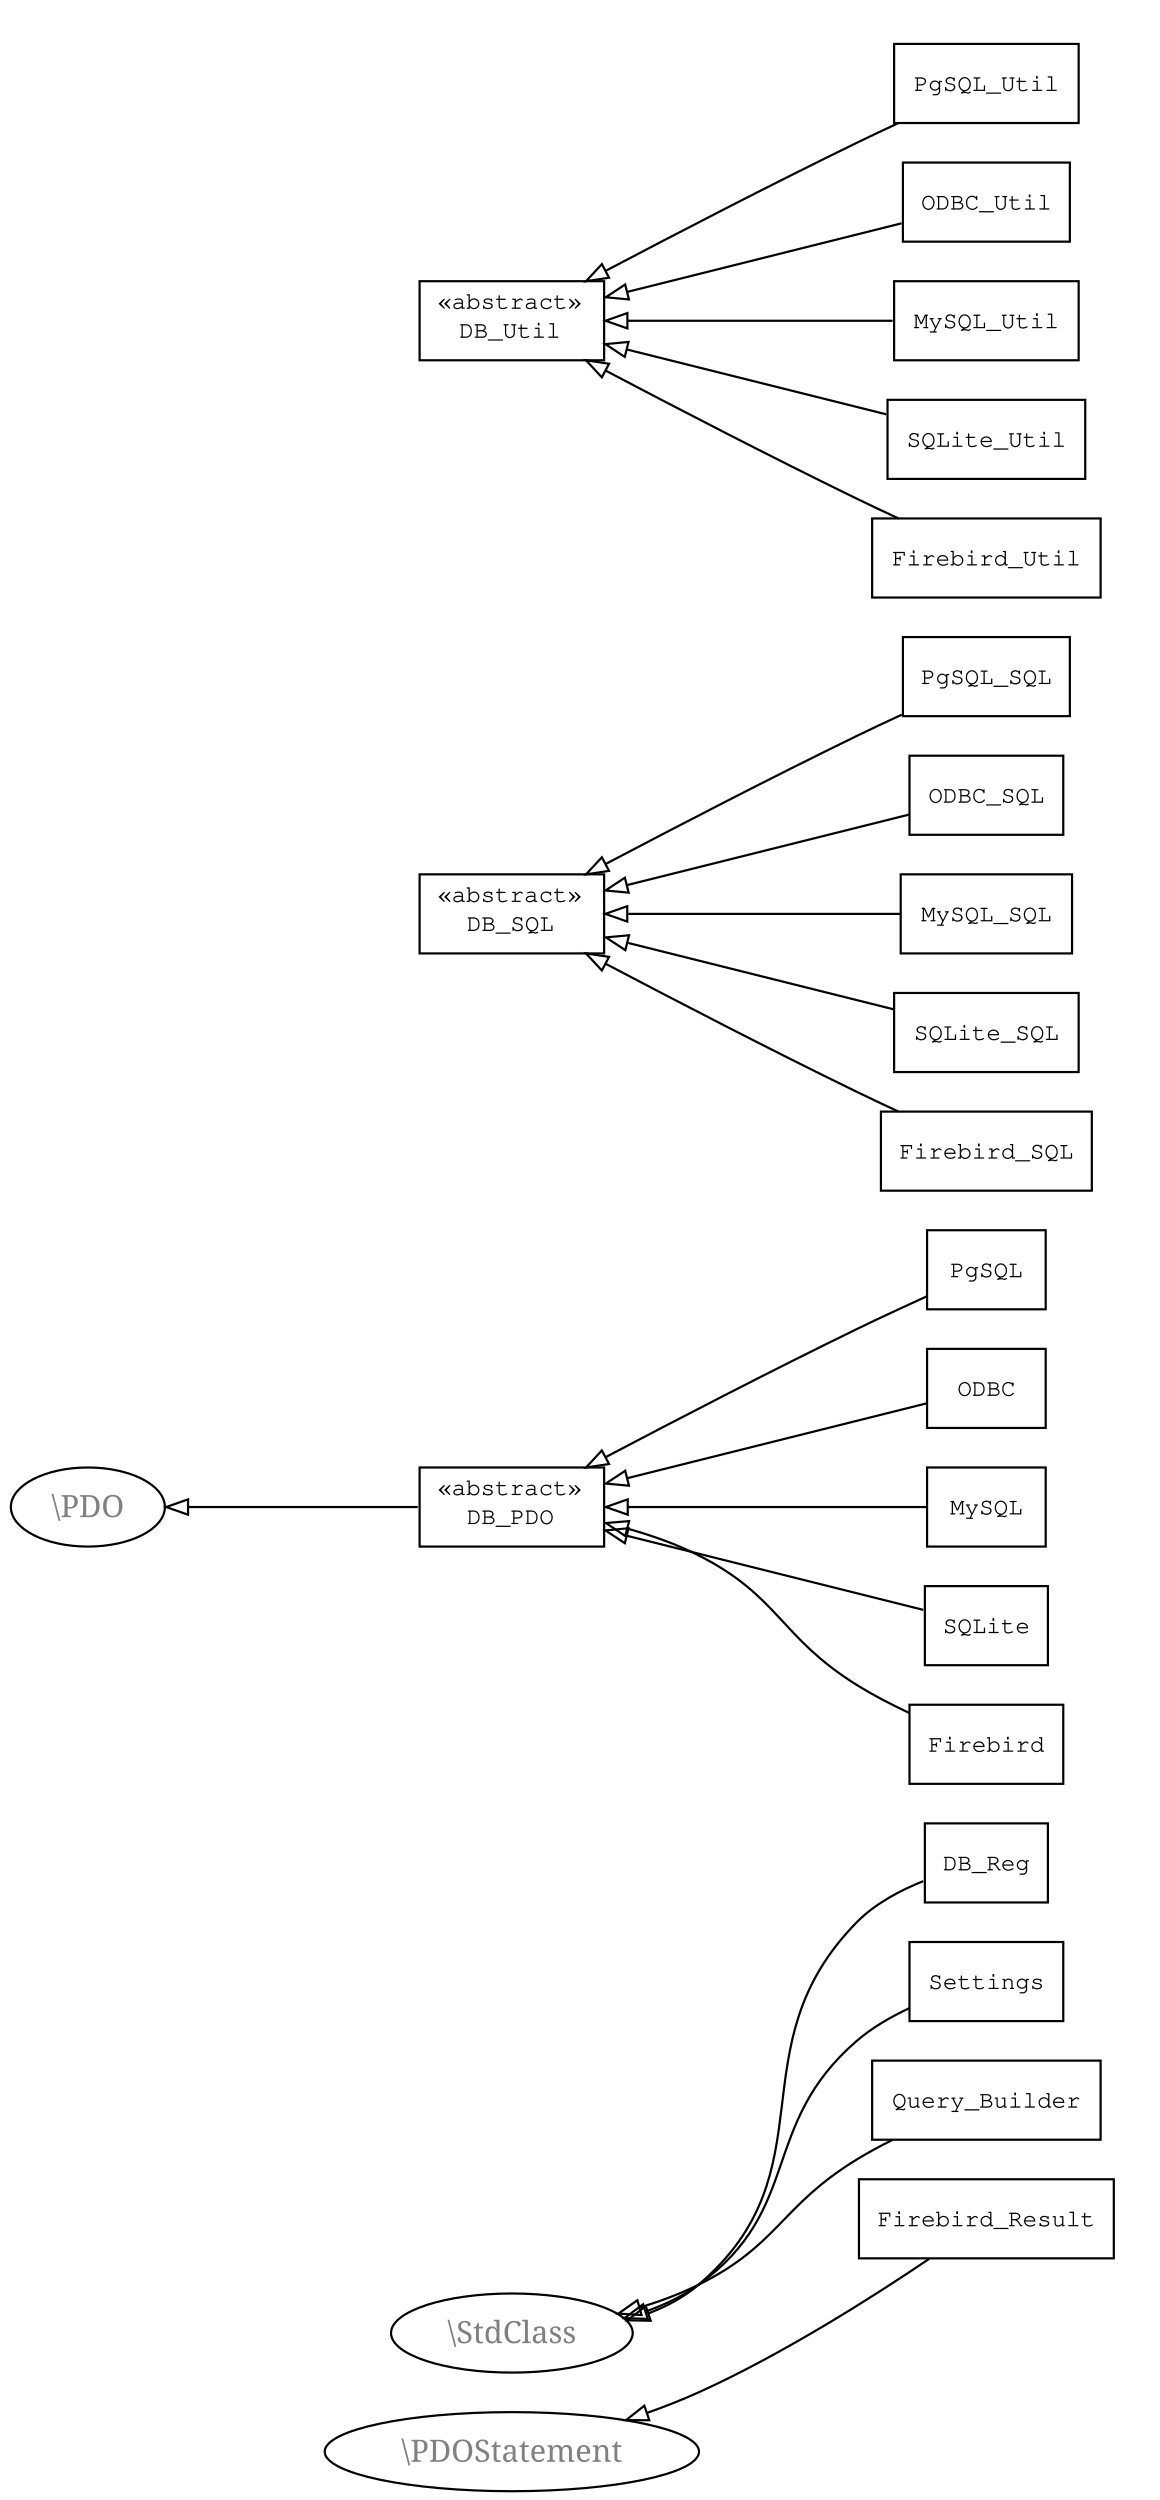
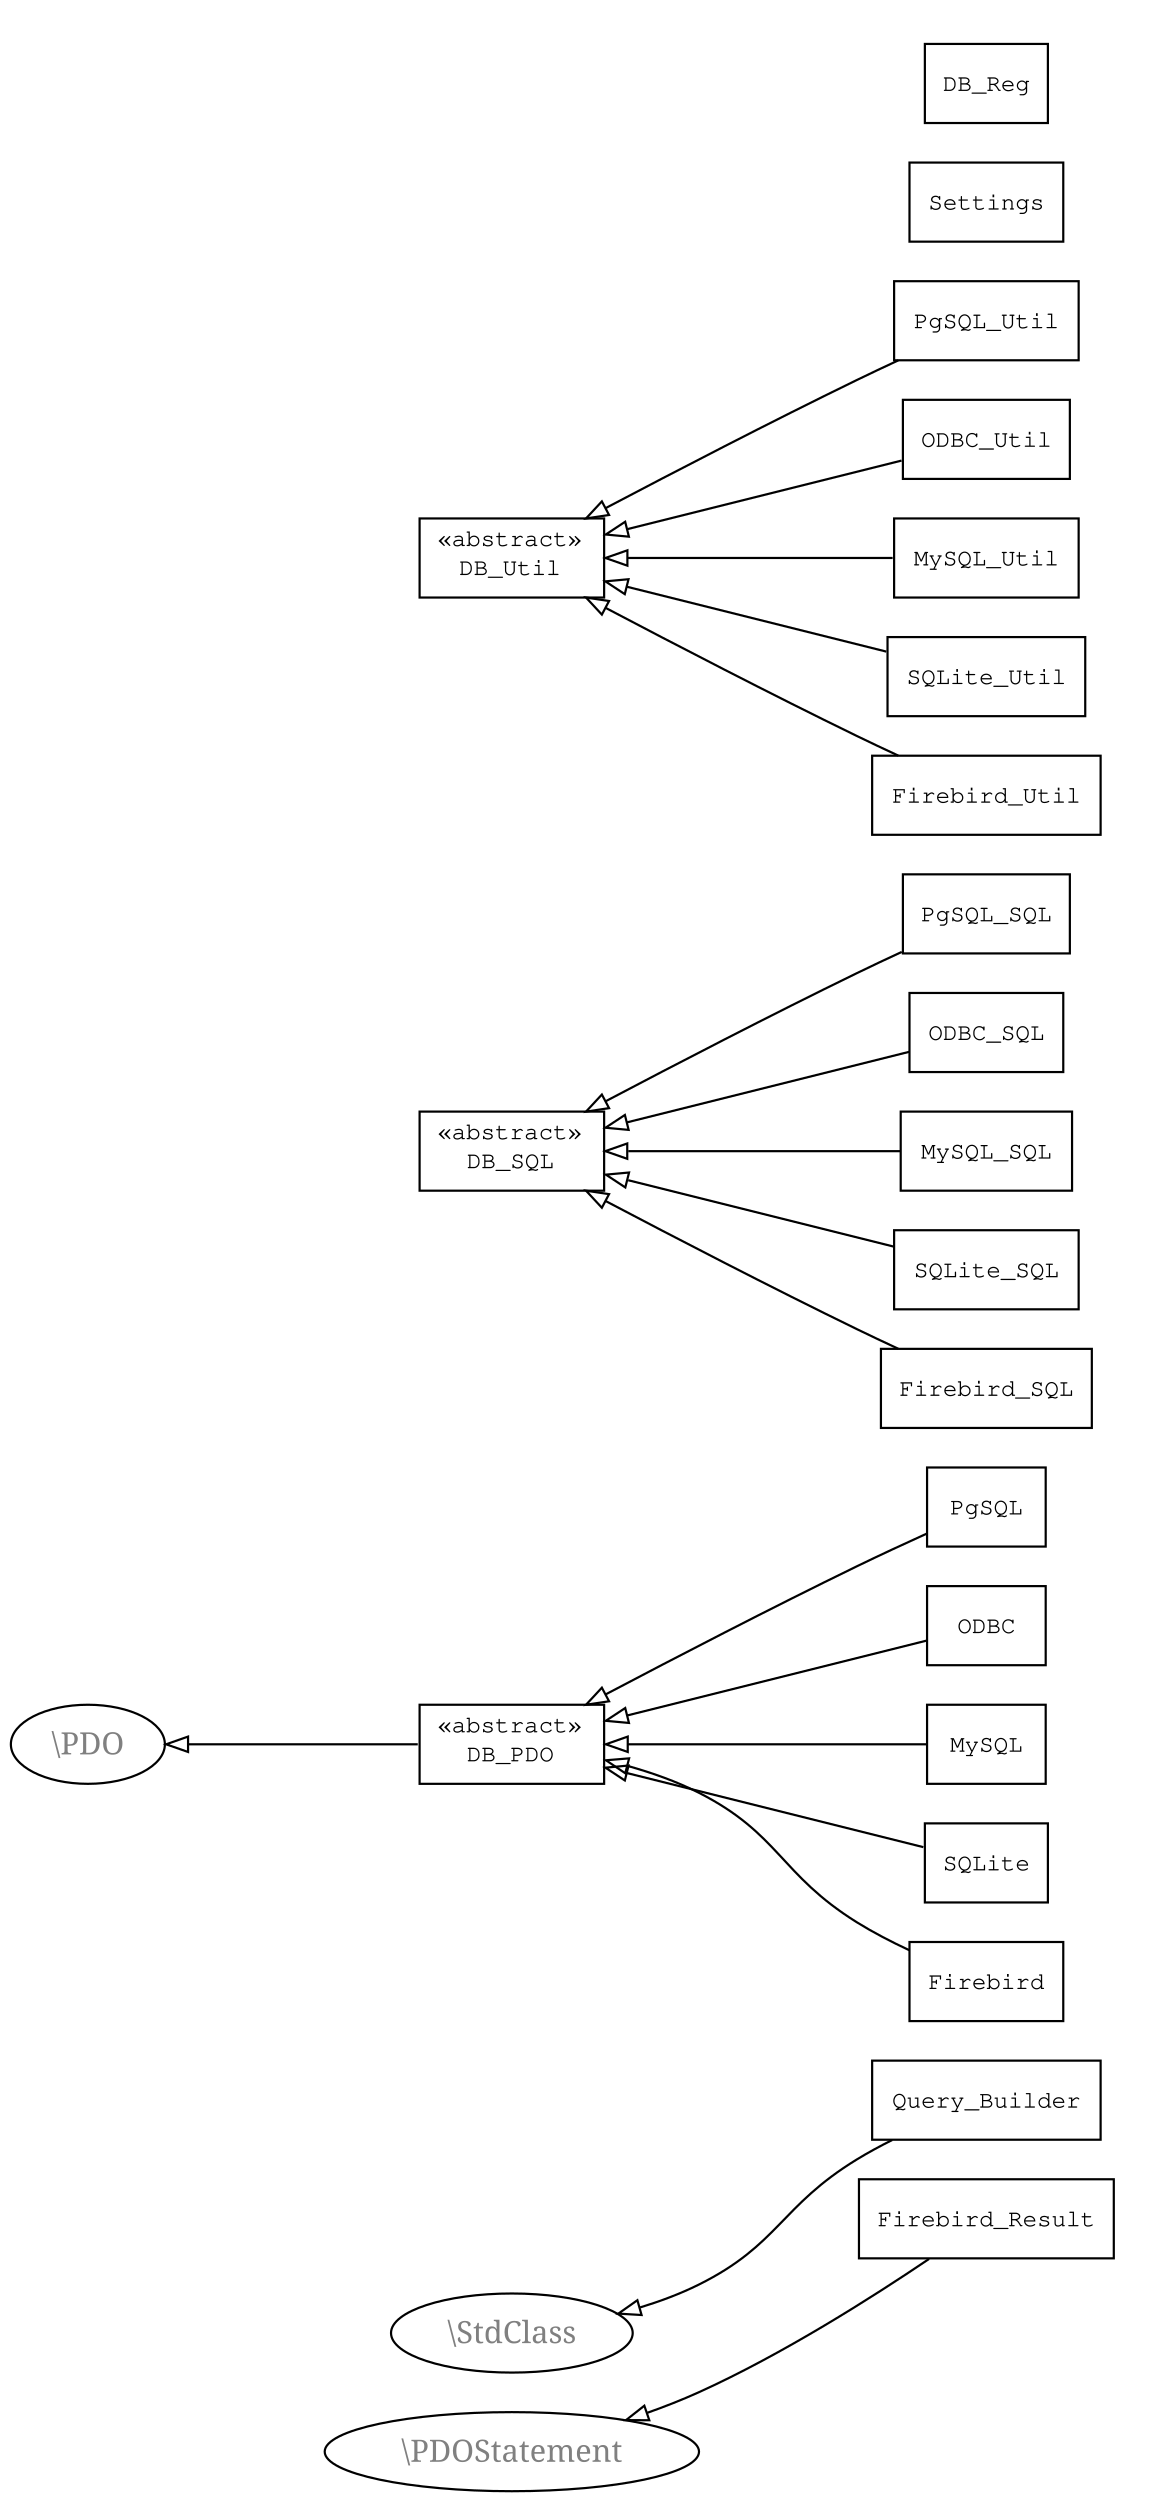
<svg xmlns="http://www.w3.org/2000/svg" xmlns:xlink="http://www.w3.org/1999/xlink" width="528pt" height="1138pt" viewBox="0.00 0.00 528.00 1138.00">
  <g id="graph1" class="graph" transform="scale(1 1) rotate(0) translate(4 1134)">
    <polygon fill="white" stroke="white" points="-4,5 -4,-1134 525,-1134 525,5 -4,5" />
    <g id="graph2" class="cluster">
      <polyline fill="none" stroke="none" points="190,-98 500,-98 " />
      <path fill="none" stroke="none" d="M500,-98C506,-98 512,-104 512,-110" />
      <polyline fill="none" stroke="none" points="512,-110 512,-1110 " />
      <path fill="none" stroke="none" d="M512,-1110C512,-1116 506,-1122 500,-1122" />
      <polyline fill="none" stroke="none" points="500,-1122 190,-1122 " />
      <path fill="none" stroke="none" d="M190,-1122C184,-1122 178,-1116 178,-1110" />
      <polyline fill="none" stroke="none" points="178,-1110 178,-110 " />
      <path fill="none" stroke="none" d="M178,-110C178,-104 184,-98 190,-98" />
    </g>
    <g id="node2" class="node">
      <a xlink:href="classes.db_reg.html" xlink:title="DB_Reg" target="_parent">
-         <polygon fill="none" stroke="black" points="473,-304 417,-304 417,-268 473,-268 473,-304" />
-         <text text-anchor="middle" x="445" y="-282.6" font-family="Courier,monospace" font-size="11.00">DB_Reg</text>
-       </a>
-     </g>
-     <g id="node25" class="node">
-       <ellipse fill="none" stroke="black" cx="229" cy="-72" rx="55.007" ry="18" />
-       <text text-anchor="middle" x="229" y="-67.4" font-family="Times Roman,serif" font-size="14.00" fill="gray">\StdClass</text>
-     </g>
-     <g id="edge3" class="edge">
-       <path fill="none" stroke="black" d="M416.286,-277.707C405.704,-273.496 394.289,-267.437 386,-259 329.927,-201.924 374.87,-145.929 314,-94 307.344,-88.321 299.399,-84.083 291.079,-80.925" />
-       <polygon fill="none" stroke="black" points="292.167,-77.599 281.574,-77.799 289.98,-84.248 292.167,-77.599" />
+         <polygon fill="none" stroke="black" points="473,-1114 417,-1114 417,-1078 473,-1078 473,-1114" />
+         <text text-anchor="middle" x="445" y="-1092.6" font-family="Courier,monospace" font-size="11.00">DB_Reg</text>
+       </a>
    </g>
    <g id="node3" class="node">
      <a xlink:href="classes.settings.html" xlink:title="Settings" target="_parent">
-         <polygon fill="none" stroke="black" points="480,-250 410,-250 410,-214 480,-214 480,-250" />
-         <text text-anchor="middle" x="445" y="-228.6" font-family="Courier,monospace" font-size="11.00">Settings</text>
-       </a>
-     </g>
-     <g id="edge5" class="edge">
-       <path fill="none" stroke="black" d="M409.972,-219.903C401.557,-215.977 392.991,-211.037 386,-205 341.493,-166.569 361.71,-128.373 314,-94 306.811,-88.821 298.505,-84.859 289.959,-81.83" />
-       <polygon fill="none" stroke="black" points="290.845,-78.44 280.256,-78.79 288.752,-85.119 290.845,-78.44" />
+         <polygon fill="none" stroke="black" points="480,-1060 410,-1060 410,-1024 480,-1024 480,-1060" />
+         <text text-anchor="middle" x="445" y="-1038.6" font-family="Courier,monospace" font-size="11.00">Settings</text>
+       </a>
    </g>
    <g id="node4" class="node">
      <a xlink:href="classes.db_sql.html" xlink:title="«abstract»&lt;br/&gt;DB_SQL" target="_parent">
-         <polygon fill="none" stroke="black" points="271,-736 187,-736 187,-700 271,-700 271,-736" />
-         <text text-anchor="start" x="195" y="-723.433" font-family="Courier,monospace" font-size="11.00">«abstract»</text>
-         <text text-anchor="start" x="208.5" y="-710.233" font-family="Courier,monospace" font-size="11.00">DB_SQL</text>
+         <polygon fill="none" stroke="black" points="271,-628 187,-628 187,-592 271,-592 271,-628" />
+         <text text-anchor="start" x="195" y="-615.433" font-family="Courier,monospace" font-size="11.00">«abstract»</text>
+         <text text-anchor="start" x="208.5" y="-602.233" font-family="Courier,monospace" font-size="11.00">DB_SQL</text>
      </a>
    </g>
    <g id="node5" class="node">
      <a xlink:href="classes.db_pdo.html" xlink:title="«abstract»&lt;br/&gt;DB_PDO" target="_parent">
-         <polygon fill="none" stroke="black" points="271,-466 187,-466 187,-430 271,-430 271,-466" />
-         <text text-anchor="start" x="195" y="-453.433" font-family="Courier,monospace" font-size="11.00">«abstract»</text>
-         <text text-anchor="start" x="208.5" y="-440.233" font-family="Courier,monospace" font-size="11.00">DB_PDO</text>
-       </a>
-     </g>
-     <g id="node28" class="node">
-       <ellipse fill="none" stroke="black" cx="36" cy="-448" rx="35.053" ry="18" />
-       <text text-anchor="middle" x="36" y="-443.4" font-family="Times Roman,serif" font-size="14.00" fill="gray">\PDO</text>
-     </g>
-     <g id="edge7" class="edge">
-       <path fill="none" stroke="black" d="M186.167,-448C155.237,-448 113.521,-448 81.907,-448" />
-       <polygon fill="none" stroke="black" points="81.603,-444.5 71.603,-448 81.603,-451.5 81.603,-444.5" />
+         <polygon fill="none" stroke="black" points="271,-358 187,-358 187,-322 271,-322 271,-358" />
+         <text text-anchor="start" x="195" y="-345.433" font-family="Courier,monospace" font-size="11.00">«abstract»</text>
+         <text text-anchor="start" x="208.5" y="-332.233" font-family="Courier,monospace" font-size="11.00">DB_PDO</text>
+       </a>
+     </g>
+     <g id="node25" class="node">
+       <ellipse fill="none" stroke="black" cx="36" cy="-340" rx="35.053" ry="18" />
+       <text text-anchor="middle" x="36" y="-335.4" font-family="Times Roman,serif" font-size="14.00" fill="gray">\PDO</text>
+     </g>
+     <g id="edge3" class="edge">
+       <path fill="none" stroke="black" d="M186.167,-340C155.237,-340 113.521,-340 81.907,-340" />
+       <polygon fill="none" stroke="black" points="81.603,-336.5 71.603,-340 81.603,-343.5 81.603,-336.5" />
    </g>
    <g id="node6" class="node">
      <a xlink:href="classes.query_builder.html" xlink:title="Query_Builder" target="_parent">
        <polygon fill="none" stroke="black" points="497,-196 393,-196 393,-160 497,-160 497,-196" />
        <text text-anchor="middle" x="445" y="-174.6" font-family="Courier,monospace" font-size="11.00">Query_Builder</text>
      </a>
    </g>
-     <g id="edge9" class="edge">
+     <g id="node27" class="node">
+       <ellipse fill="none" stroke="black" cx="229" cy="-72" rx="55.007" ry="18" />
+       <text text-anchor="middle" x="229" y="-67.4" font-family="Times Roman,serif" font-size="14.00" fill="gray">\StdClass</text>
+     </g>
+     <g id="edge5" class="edge">
      <path fill="none" stroke="black" d="M402.144,-159.874C396.604,-157.102 391.092,-154.118 386,-151 351.193,-129.688 350.545,-112.172 314,-94 305.681,-89.863 296.504,-86.449 287.35,-83.648" />
      <polygon fill="none" stroke="black" points="288.044,-80.207 277.468,-80.844 286.133,-86.941 288.044,-80.207" />
    </g>
    <g id="node7" class="node">
      <a xlink:href="classes.db_util.html" xlink:title="«abstract»&lt;br/&gt;DB_Util" target="_parent">
-         <polygon fill="none" stroke="black" points="271,-1006 187,-1006 187,-970 271,-970 271,-1006" />
-         <text text-anchor="start" x="195" y="-993.433" font-family="Courier,monospace" font-size="11.00">«abstract»</text>
-         <text text-anchor="start" x="205" y="-980.233" font-family="Courier,monospace" font-size="11.00">DB_Util</text>
+         <polygon fill="none" stroke="black" points="271,-898 187,-898 187,-862 271,-862 271,-898" />
+         <text text-anchor="start" x="195" y="-885.433" font-family="Courier,monospace" font-size="11.00">«abstract»</text>
+         <text text-anchor="start" x="205" y="-872.233" font-family="Courier,monospace" font-size="11.00">DB_Util</text>
      </a>
    </g>
    <g id="node8" class="node">
      <a xlink:href="drivers.pgsql.pgsql_sql.html" xlink:title="PgSQL_SQL" target="_parent">
-         <polygon fill="none" stroke="black" points="483,-844 407,-844 407,-808 483,-808 483,-844" />
-         <text text-anchor="middle" x="445" y="-822.6" font-family="Courier,monospace" font-size="11.00">PgSQL_SQL</text>
-       </a>
-     </g>
-     <g id="edge11" class="edge">
-       <path fill="none" stroke="black" d="M406.475,-808.687C399.629,-805.52 392.584,-802.203 386,-799 346.965,-780.012 303.105,-757.262 271.686,-740.713" />
-       <polygon fill="none" stroke="black" points="273.24,-737.575 262.762,-736.003 269.972,-743.766 273.24,-737.575" />
+         <polygon fill="none" stroke="black" points="483,-736 407,-736 407,-700 483,-700 483,-736" />
+         <text text-anchor="middle" x="445" y="-714.6" font-family="Courier,monospace" font-size="11.00">PgSQL_SQL</text>
+       </a>
+     </g>
+     <g id="edge7" class="edge">
+       <path fill="none" stroke="black" d="M406.475,-700.687C399.629,-697.52 392.584,-694.203 386,-691 346.965,-672.012 303.105,-649.262 271.686,-632.713" />
+       <polygon fill="none" stroke="black" points="273.24,-629.575 262.762,-628.003 269.972,-635.766 273.24,-629.575" />
    </g>
    <g id="node9" class="node">
      <a xlink:href="drivers.pgsql.pgsql_util.html" xlink:title="PgSQL_Util" target="_parent">
-         <polygon fill="none" stroke="black" points="487,-1114 403,-1114 403,-1078 487,-1078 487,-1114" />
-         <text text-anchor="middle" x="445" y="-1092.6" font-family="Courier,monospace" font-size="11.00">PgSQL_Util</text>
-       </a>
-     </g>
-     <g id="edge13" class="edge">
-       <path fill="none" stroke="black" d="M404.892,-1077.95C398.548,-1075.01 392.078,-1071.96 386,-1069 346.965,-1050.01 303.105,-1027.26 271.686,-1010.71" />
-       <polygon fill="none" stroke="black" points="273.24,-1007.58 262.762,-1006 269.972,-1013.77 273.24,-1007.58" />
+         <polygon fill="none" stroke="black" points="487,-1006 403,-1006 403,-970 487,-970 487,-1006" />
+         <text text-anchor="middle" x="445" y="-984.6" font-family="Courier,monospace" font-size="11.00">PgSQL_Util</text>
+       </a>
+     </g>
+     <g id="edge9" class="edge">
+       <path fill="none" stroke="black" d="M404.892,-969.953C398.548,-967.01 392.078,-963.957 386,-961 346.965,-942.012 303.105,-919.262 271.686,-902.713" />
+       <polygon fill="none" stroke="black" points="273.24,-899.575 262.762,-898.003 269.972,-905.766 273.24,-899.575" />
    </g>
    <g id="node10" class="node">
      <a xlink:href="drivers.pgsql.pgsql_driver.html" xlink:title="PgSQL" target="_parent">
-         <polygon fill="none" stroke="black" points="472,-574 418,-574 418,-538 472,-538 472,-574" />
-         <text text-anchor="middle" x="445" y="-552.6" font-family="Courier,monospace" font-size="11.00">PgSQL</text>
-       </a>
-     </g>
-     <g id="edge15" class="edge">
-       <path fill="none" stroke="black" d="M417.852,-543.9C407.798,-539.333 396.332,-534.026 386,-529 346.965,-510.012 303.105,-487.262 271.686,-470.713" />
-       <polygon fill="none" stroke="black" points="273.24,-467.575 262.762,-466.003 269.972,-473.766 273.24,-467.575" />
+         <polygon fill="none" stroke="black" points="472,-466 418,-466 418,-430 472,-430 472,-466" />
+         <text text-anchor="middle" x="445" y="-444.6" font-family="Courier,monospace" font-size="11.00">PgSQL</text>
+       </a>
+     </g>
+     <g id="edge11" class="edge">
+       <path fill="none" stroke="black" d="M417.852,-435.9C407.798,-431.333 396.332,-426.026 386,-421 346.965,-402.012 303.105,-379.262 271.686,-362.713" />
+       <polygon fill="none" stroke="black" points="273.24,-359.575 262.762,-358.003 269.972,-365.766 273.24,-359.575" />
    </g>
    <g id="node11" class="node">
      <a xlink:href="drivers.odbc.odbc_util.html" xlink:title="ODBC_Util" target="_parent">
-         <polygon fill="none" stroke="black" points="483,-1060 407,-1060 407,-1024 483,-1024 483,-1060" />
-         <text text-anchor="middle" x="445" y="-1038.6" font-family="Courier,monospace" font-size="11.00">ODBC_Util</text>
-       </a>
-     </g>
-     <g id="edge17" class="edge">
-       <path fill="none" stroke="black" d="M406.384,-1032.35C371.629,-1023.66 320.251,-1010.81 281.723,-1001.18" />
-       <polygon fill="none" stroke="black" points="282.273,-997.711 271.723,-998.681 280.576,-1004.5 282.273,-997.711" />
+         <polygon fill="none" stroke="black" points="483,-952 407,-952 407,-916 483,-916 483,-952" />
+         <text text-anchor="middle" x="445" y="-930.6" font-family="Courier,monospace" font-size="11.00">ODBC_Util</text>
+       </a>
+     </g>
+     <g id="edge13" class="edge">
+       <path fill="none" stroke="black" d="M406.384,-924.346C371.629,-915.657 320.251,-902.813 281.723,-893.181" />
+       <polygon fill="none" stroke="black" points="282.273,-889.711 271.723,-890.681 280.576,-896.502 282.273,-889.711" />
    </g>
    <g id="node12" class="node">
      <a xlink:href="drivers.odbc.odbc_sql.html" xlink:title="ODBC_SQL" target="_parent">
-         <polygon fill="none" stroke="black" points="480,-790 410,-790 410,-754 480,-754 480,-790" />
-         <text text-anchor="middle" x="445" y="-768.6" font-family="Courier,monospace" font-size="11.00">ODBC_SQL</text>
-       </a>
-     </g>
-     <g id="edge19" class="edge">
-       <path fill="none" stroke="black" d="M409.815,-763.204C374.991,-754.498 321.26,-741.065 281.41,-731.103" />
-       <polygon fill="none" stroke="black" points="282.148,-727.679 271.598,-728.65 280.451,-734.47 282.148,-727.679" />
+         <polygon fill="none" stroke="black" points="480,-682 410,-682 410,-646 480,-646 480,-682" />
+         <text text-anchor="middle" x="445" y="-660.6" font-family="Courier,monospace" font-size="11.00">ODBC_SQL</text>
+       </a>
+     </g>
+     <g id="edge15" class="edge">
+       <path fill="none" stroke="black" d="M409.815,-655.204C374.991,-646.498 321.26,-633.065 281.41,-623.103" />
+       <polygon fill="none" stroke="black" points="282.148,-619.679 271.598,-620.65 280.451,-626.47 282.148,-619.679" />
    </g>
    <g id="node13" class="node">
      <a xlink:href="drivers.odbc.odbc_driver.html" xlink:title="ODBC" target="_parent">
-         <polygon fill="none" stroke="black" points="472,-520 418,-520 418,-484 472,-484 472,-520" />
-         <text text-anchor="middle" x="445" y="-498.6" font-family="Courier,monospace" font-size="11.00">ODBC</text>
-       </a>
-     </g>
-     <g id="edge21" class="edge">
-       <path fill="none" stroke="black" d="M417.643,-495.161C383.521,-486.63 324.445,-471.861 281.476,-461.119" />
-       <polygon fill="none" stroke="black" points="282.298,-457.717 271.747,-458.687 280.6,-464.508 282.298,-457.717" />
+         <polygon fill="none" stroke="black" points="472,-412 418,-412 418,-376 472,-376 472,-412" />
+         <text text-anchor="middle" x="445" y="-390.6" font-family="Courier,monospace" font-size="11.00">ODBC</text>
+       </a>
+     </g>
+     <g id="edge17" class="edge">
+       <path fill="none" stroke="black" d="M417.643,-387.161C383.521,-378.63 324.445,-363.861 281.476,-353.119" />
+       <polygon fill="none" stroke="black" points="282.298,-349.717 271.747,-350.687 280.6,-356.508 282.298,-349.717" />
    </g>
    <g id="node14" class="node">
      <a xlink:href="drivers.mysql.mysql_util.html" xlink:title="MySQL_Util" target="_parent">
-         <polygon fill="none" stroke="black" points="487,-1006 403,-1006 403,-970 487,-970 487,-1006" />
-         <text text-anchor="middle" x="445" y="-984.6" font-family="Courier,monospace" font-size="11.00">MySQL_Util</text>
-       </a>
-     </g>
-     <g id="edge23" class="edge">
-       <path fill="none" stroke="black" d="M402.325,-988C367.712,-988 318.759,-988 281.701,-988" />
-       <polygon fill="none" stroke="black" points="281.586,-984.5 271.586,-988 281.586,-991.5 281.586,-984.5" />
+         <polygon fill="none" stroke="black" points="487,-898 403,-898 403,-862 487,-862 487,-898" />
+         <text text-anchor="middle" x="445" y="-876.6" font-family="Courier,monospace" font-size="11.00">MySQL_Util</text>
+       </a>
+     </g>
+     <g id="edge19" class="edge">
+       <path fill="none" stroke="black" d="M402.325,-880C367.712,-880 318.759,-880 281.701,-880" />
+       <polygon fill="none" stroke="black" points="281.586,-876.5 271.586,-880 281.586,-883.5 281.586,-876.5" />
    </g>
    <g id="node15" class="node">
      <a xlink:href="drivers.mysql.mysql_driver.html" xlink:title="MySQL" target="_parent">
-         <polygon fill="none" stroke="black" points="472,-466 418,-466 418,-430 472,-430 472,-466" />
-         <text text-anchor="middle" x="445" y="-444.6" font-family="Courier,monospace" font-size="11.00">MySQL</text>
-       </a>
-     </g>
-     <g id="edge25" class="edge">
-       <path fill="none" stroke="black" d="M417.643,-448C383.593,-448 324.693,-448 281.747,-448" />
-       <polygon fill="none" stroke="black" points="281.747,-444.5 271.747,-448 281.747,-451.5 281.747,-444.5" />
+         <polygon fill="none" stroke="black" points="472,-358 418,-358 418,-322 472,-322 472,-358" />
+         <text text-anchor="middle" x="445" y="-336.6" font-family="Courier,monospace" font-size="11.00">MySQL</text>
+       </a>
+     </g>
+     <g id="edge21" class="edge">
+       <path fill="none" stroke="black" d="M417.643,-340C383.593,-340 324.693,-340 281.747,-340" />
+       <polygon fill="none" stroke="black" points="281.747,-336.5 271.747,-340 281.747,-343.5 281.747,-336.5" />
    </g>
    <g id="node16" class="node">
      <a xlink:href="drivers.mysql.mysql_sql.html" xlink:title="MySQL_SQL" target="_parent">
-         <polygon fill="none" stroke="black" points="484,-736 406,-736 406,-700 484,-700 484,-736" />
-         <text text-anchor="middle" x="445" y="-714.6" font-family="Courier,monospace" font-size="11.00">MySQL_SQL</text>
-       </a>
-     </g>
-     <g id="edge27" class="edge">
-       <path fill="none" stroke="black" d="M405.884,-718C371.213,-718 320.287,-718 281.97,-718" />
-       <polygon fill="none" stroke="black" points="281.522,-714.5 271.522,-718 281.522,-721.5 281.522,-714.5" />
+         <polygon fill="none" stroke="black" points="484,-628 406,-628 406,-592 484,-592 484,-628" />
+         <text text-anchor="middle" x="445" y="-606.6" font-family="Courier,monospace" font-size="11.00">MySQL_SQL</text>
+       </a>
+     </g>
+     <g id="edge23" class="edge">
+       <path fill="none" stroke="black" d="M405.884,-610C371.213,-610 320.287,-610 281.97,-610" />
+       <polygon fill="none" stroke="black" points="281.522,-606.5 271.522,-610 281.522,-613.5 281.522,-606.5" />
    </g>
    <g id="node17" class="node">
      <a xlink:href="drivers.sqlite.sqlite_util.html" xlink:title="SQLite_Util" target="_parent">
-         <polygon fill="none" stroke="black" points="490,-952 400,-952 400,-916 490,-916 490,-952" />
-         <text text-anchor="middle" x="445" y="-930.6" font-family="Courier,monospace" font-size="11.00">SQLite_Util</text>
-       </a>
-     </g>
-     <g id="edge29" class="edge">
-       <path fill="none" stroke="black" d="M399.456,-945.386C364.949,-954.013 317.482,-965.879 281.4,-974.9" />
-       <polygon fill="none" stroke="black" points="280.398,-971.543 271.545,-977.364 282.096,-978.334 280.398,-971.543" />
+         <polygon fill="none" stroke="black" points="490,-844 400,-844 400,-808 490,-808 490,-844" />
+         <text text-anchor="middle" x="445" y="-822.6" font-family="Courier,monospace" font-size="11.00">SQLite_Util</text>
+       </a>
+     </g>
+     <g id="edge25" class="edge">
+       <path fill="none" stroke="black" d="M399.456,-837.386C364.949,-846.013 317.482,-857.879 281.4,-866.9" />
+       <polygon fill="none" stroke="black" points="280.398,-863.543 271.545,-869.364 282.096,-870.334 280.398,-863.543" />
    </g>
    <g id="node18" class="node">
      <a xlink:href="drivers.sqlite.sqlite_driver.html" xlink:title="SQLite" target="_parent">
-         <polygon fill="none" stroke="black" points="473,-412 417,-412 417,-376 473,-376 473,-412" />
-         <text text-anchor="middle" x="445" y="-390.6" font-family="Courier,monospace" font-size="11.00">SQLite</text>
-       </a>
-     </g>
-     <g id="edge31" class="edge">
-       <path fill="none" stroke="black" d="M416.317,-401.171C382.001,-409.75 323.875,-424.281 281.456,-434.886" />
-       <polygon fill="none" stroke="black" points="280.429,-431.535 271.577,-437.356 282.127,-438.326 280.429,-431.535" />
+         <polygon fill="none" stroke="black" points="473,-304 417,-304 417,-268 473,-268 473,-304" />
+         <text text-anchor="middle" x="445" y="-282.6" font-family="Courier,monospace" font-size="11.00">SQLite</text>
+       </a>
+     </g>
+     <g id="edge27" class="edge">
+       <path fill="none" stroke="black" d="M416.317,-293.171C382.001,-301.75 323.875,-316.281 281.456,-326.886" />
+       <polygon fill="none" stroke="black" points="280.429,-323.535 271.577,-329.356 282.127,-330.326 280.429,-323.535" />
    </g>
    <g id="node19" class="node">
      <a xlink:href="drivers.sqlite.sqlite_sql.html" xlink:title="SQLite_SQL" target="_parent">
-         <polygon fill="none" stroke="black" points="487,-682 403,-682 403,-646 487,-646 487,-682" />
-         <text text-anchor="middle" x="445" y="-660.6" font-family="Courier,monospace" font-size="11.00">SQLite_SQL</text>
-       </a>
-     </g>
-     <g id="edge33" class="edge">
-       <path fill="none" stroke="black" d="M402.84,-674.54C368.276,-683.181 319.162,-695.46 281.95,-704.763" />
-       <polygon fill="none" stroke="black" points="280.644,-701.481 271.792,-707.302 282.342,-708.272 280.644,-701.481" />
+         <polygon fill="none" stroke="black" points="487,-574 403,-574 403,-538 487,-538 487,-574" />
+         <text text-anchor="middle" x="445" y="-552.6" font-family="Courier,monospace" font-size="11.00">SQLite_SQL</text>
+       </a>
+     </g>
+     <g id="edge29" class="edge">
+       <path fill="none" stroke="black" d="M402.84,-566.54C368.276,-575.181 319.162,-587.46 281.95,-596.763" />
+       <polygon fill="none" stroke="black" points="280.644,-593.481 271.792,-599.302 282.342,-600.272 280.644,-593.481" />
    </g>
    <g id="node20" class="node">
      <a xlink:href="drivers.firebird.firebird_sql.html" xlink:title="Firebird_SQL" target="_parent">
-         <polygon fill="none" stroke="black" points="493,-628 397,-628 397,-592 493,-592 493,-628" />
-         <text text-anchor="middle" x="445" y="-606.6" font-family="Courier,monospace" font-size="11.00">Firebird_SQL</text>
-       </a>
-     </g>
-     <g id="edge35" class="edge">
-       <path fill="none" stroke="black" d="M404.892,-628.047C398.548,-630.99 392.078,-634.043 386,-637 346.965,-655.988 303.105,-678.738 271.686,-695.287" />
-       <polygon fill="none" stroke="black" points="269.972,-692.234 262.762,-699.997 273.24,-698.425 269.972,-692.234" />
+         <polygon fill="none" stroke="black" points="493,-520 397,-520 397,-484 493,-484 493,-520" />
+         <text text-anchor="middle" x="445" y="-498.6" font-family="Courier,monospace" font-size="11.00">Firebird_SQL</text>
+       </a>
+     </g>
+     <g id="edge31" class="edge">
+       <path fill="none" stroke="black" d="M404.892,-520.047C398.548,-522.99 392.078,-526.043 386,-529 346.965,-547.988 303.105,-570.738 271.686,-587.287" />
+       <polygon fill="none" stroke="black" points="269.972,-584.234 262.762,-591.997 273.24,-590.425 269.972,-584.234" />
    </g>
    <g id="node21" class="node">
      <a xlink:href="drivers.firebird.firebird_result.html" xlink:title="Firebird_Result" target="_parent">
        <polygon fill="none" stroke="black" points="503,-142 387,-142 387,-106 503,-106 503,-142" />
        <text text-anchor="middle" x="445" y="-120.6" font-family="Courier,monospace" font-size="11.00">Firebird_Result</text>
      </a>
    </g>
-     <g id="node44" class="node">
+     <g id="node42" class="node">
      <ellipse fill="none" stroke="black" cx="229" cy="-18" rx="85.194" ry="18" />
      <text text-anchor="middle" x="229" y="-13.4" font-family="Times Roman,serif" font-size="14.00" fill="gray">\PDOStatement</text>
    </g>
-     <g id="edge37" class="edge">
+     <g id="edge33" class="edge">
      <path fill="none" stroke="black" d="M418.912,-105.741C393.168,-88.343 352.227,-62.306 314,-45 306.579,-41.641 298.619,-38.522 290.654,-35.686" />
      <polygon fill="none" stroke="black" points="291.567,-32.299 280.972,-32.371 289.299,-38.922 291.567,-32.299" />
    </g>
    <g id="node22" class="node">
      <a xlink:href="drivers.firebird.firebird_driver.html" xlink:title="Firebird" target="_parent">
-         <polygon fill="none" stroke="black" points="480,-358 410,-358 410,-322 480,-322 480,-358" />
-         <text text-anchor="middle" x="445" y="-336.6" font-family="Courier,monospace" font-size="11.00">Firebird</text>
-       </a>
-     </g>
-     <g id="edge39" class="edge">
-       <path fill="none" stroke="black" d="M409.906,-354.262C401.844,-358.026 393.454,-362.349 386,-367 350.9,-388.9 350.888,-407.268 314,-426 304.01,-431.073 292.75,-435.046 281.773,-438.133" />
-       <polygon fill="none" stroke="black" points="280.611,-434.819 271.815,-440.725 282.375,-441.593 280.611,-434.819" />
+         <polygon fill="none" stroke="black" points="480,-250 410,-250 410,-214 480,-214 480,-250" />
+         <text text-anchor="middle" x="445" y="-228.6" font-family="Courier,monospace" font-size="11.00">Firebird</text>
+       </a>
+     </g>
+     <g id="edge35" class="edge">
+       <path fill="none" stroke="black" d="M409.906,-246.262C401.844,-250.026 393.454,-254.349 386,-259 350.9,-280.9 350.888,-299.268 314,-318 304.01,-323.073 292.75,-327.046 281.773,-330.133" />
+       <polygon fill="none" stroke="black" points="280.611,-326.819 271.815,-332.725 282.375,-333.593 280.611,-326.819" />
    </g>
    <g id="node23" class="node">
      <a xlink:href="drivers.firebird.firebird_util.html" xlink:title="Firebird_Util" target="_parent">
-         <polygon fill="none" stroke="black" points="497,-898 393,-898 393,-862 497,-862 497,-898" />
-         <text text-anchor="middle" x="445" y="-876.6" font-family="Courier,monospace" font-size="11.00">Firebird_Util</text>
-       </a>
-     </g>
-     <g id="edge41" class="edge">
-       <path fill="none" stroke="black" d="M404.892,-898.047C398.548,-900.99 392.078,-904.043 386,-907 346.965,-925.988 303.105,-948.738 271.686,-965.287" />
-       <polygon fill="none" stroke="black" points="269.972,-962.234 262.762,-969.997 273.24,-968.425 269.972,-962.234" />
+         <polygon fill="none" stroke="black" points="497,-790 393,-790 393,-754 497,-754 497,-790" />
+         <text text-anchor="middle" x="445" y="-768.6" font-family="Courier,monospace" font-size="11.00">Firebird_Util</text>
+       </a>
+     </g>
+     <g id="edge37" class="edge">
+       <path fill="none" stroke="black" d="M404.892,-790.047C398.548,-792.99 392.078,-796.043 386,-799 346.965,-817.988 303.105,-840.738 271.686,-857.287" />
+       <polygon fill="none" stroke="black" points="269.972,-854.234 262.762,-861.997 273.24,-860.425 269.972,-854.234" />
    </g>
  </g>
</svg>
